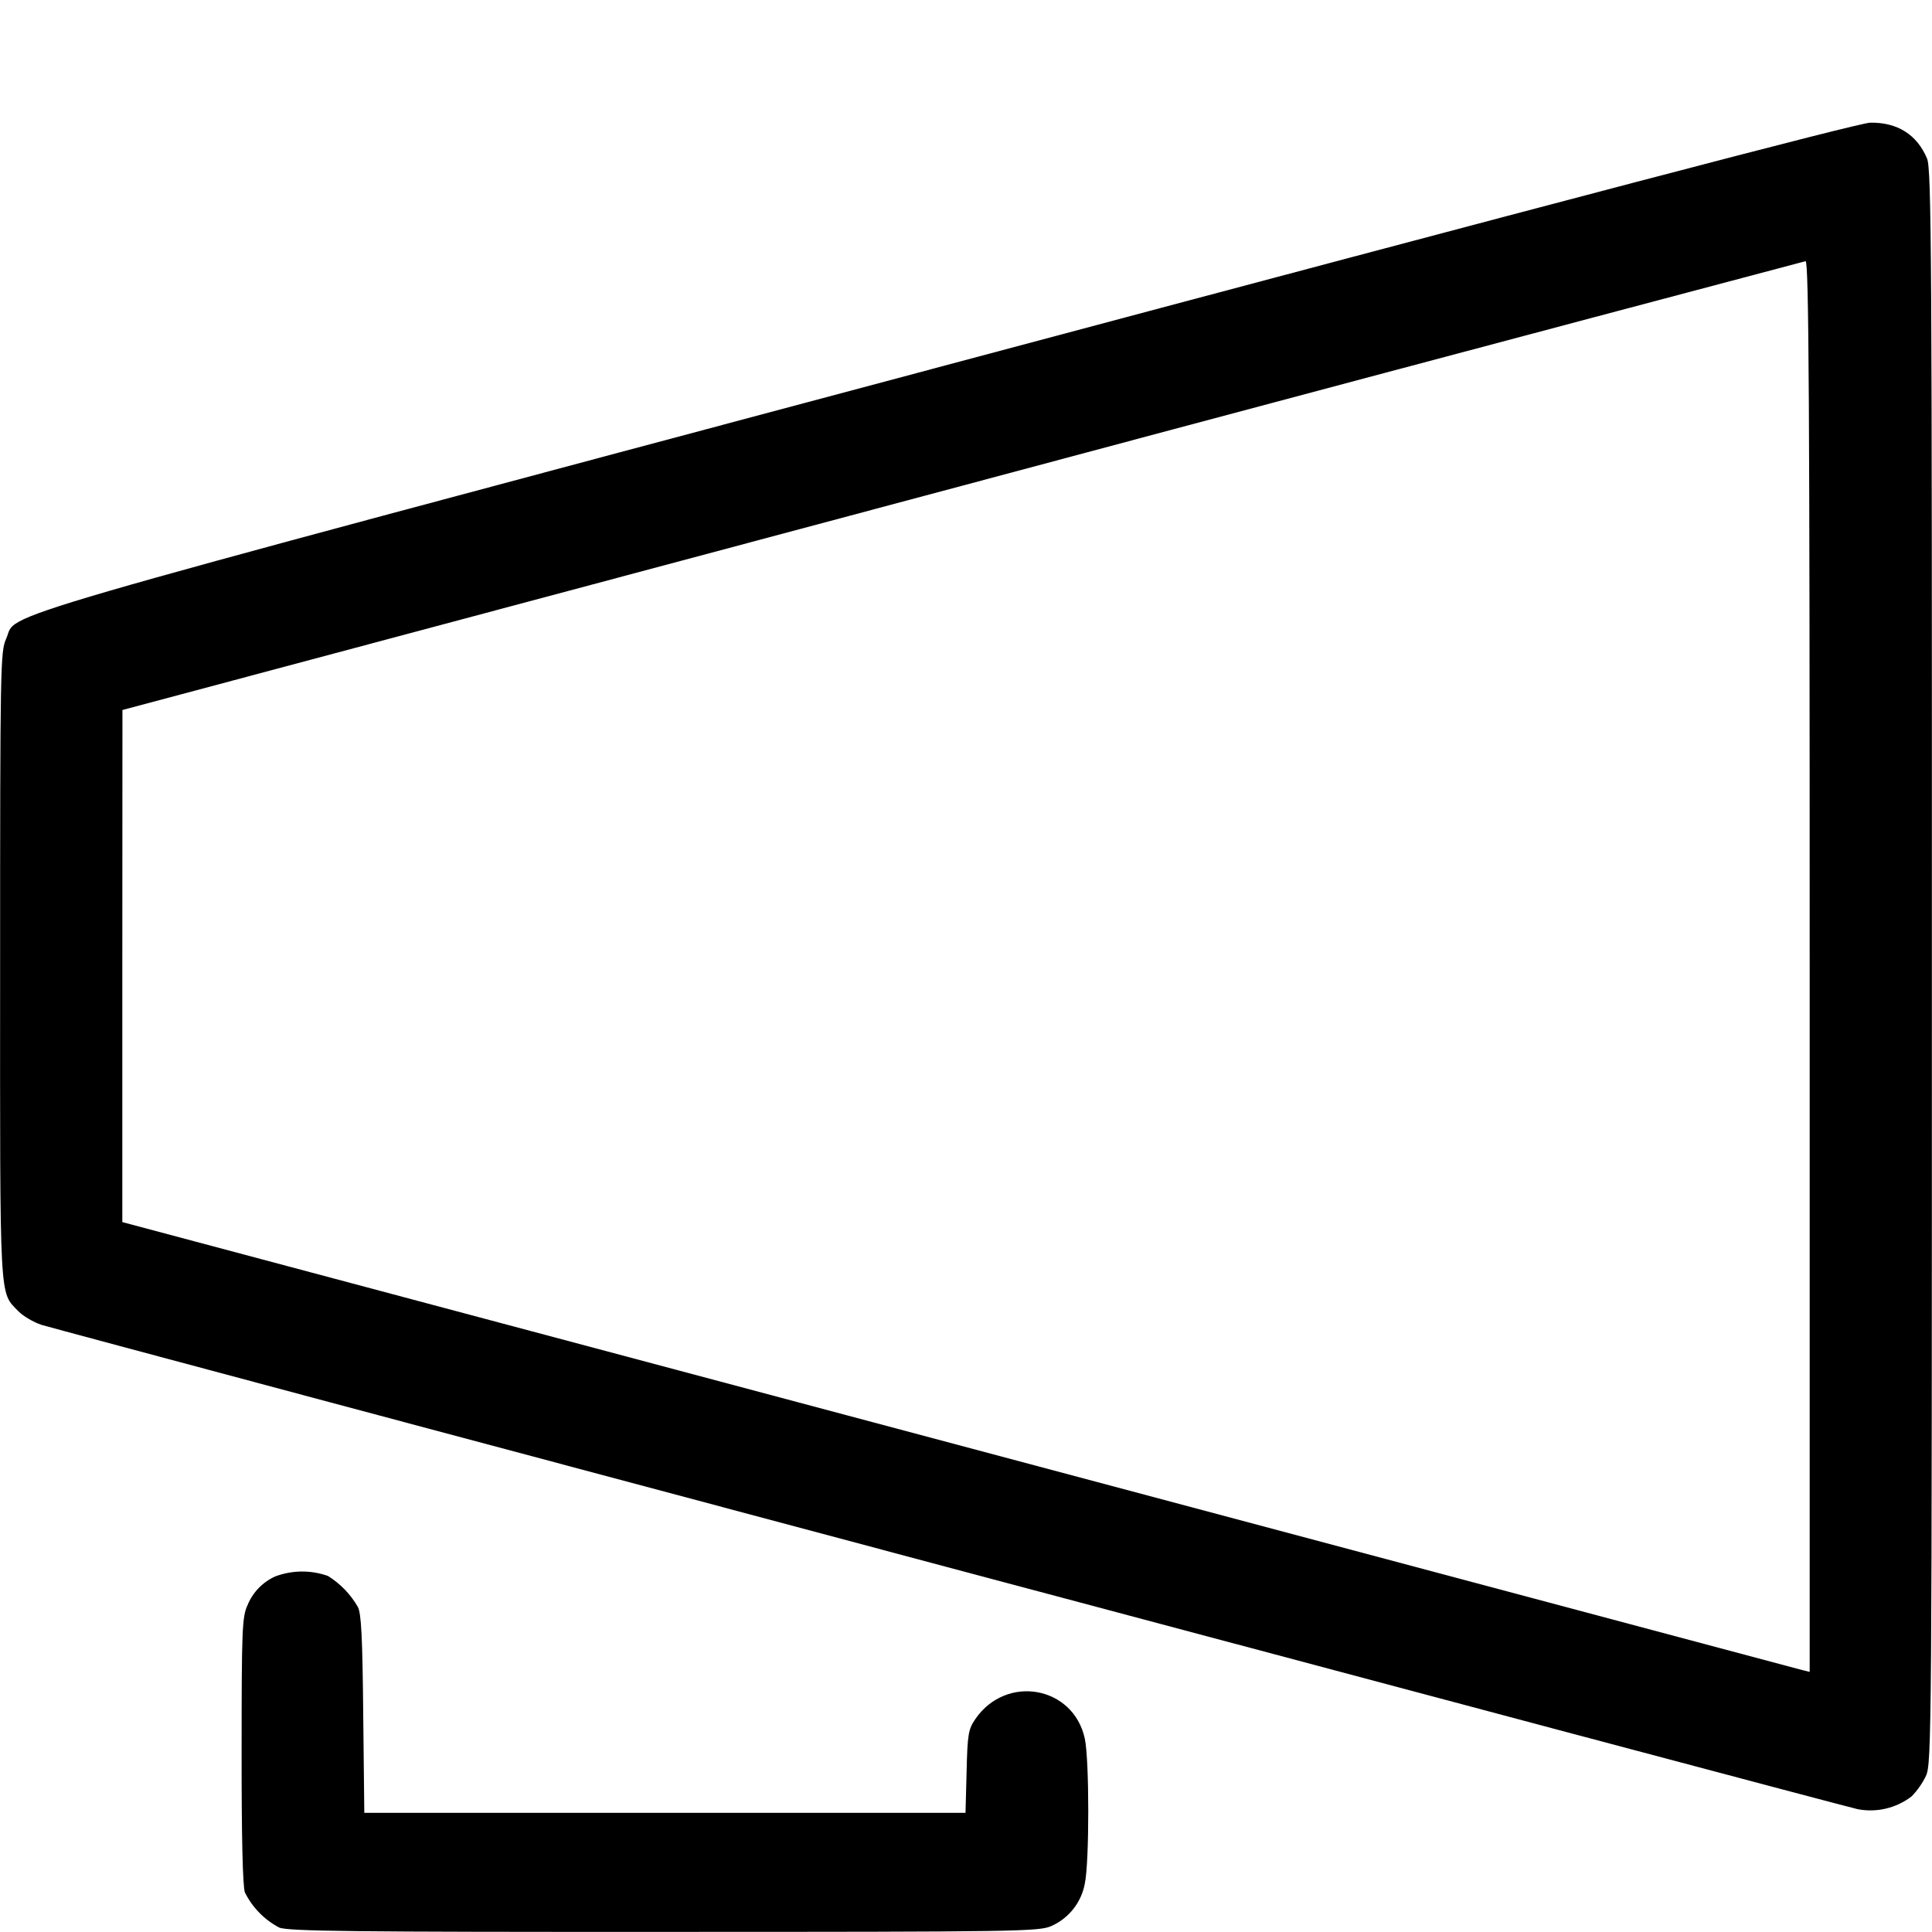
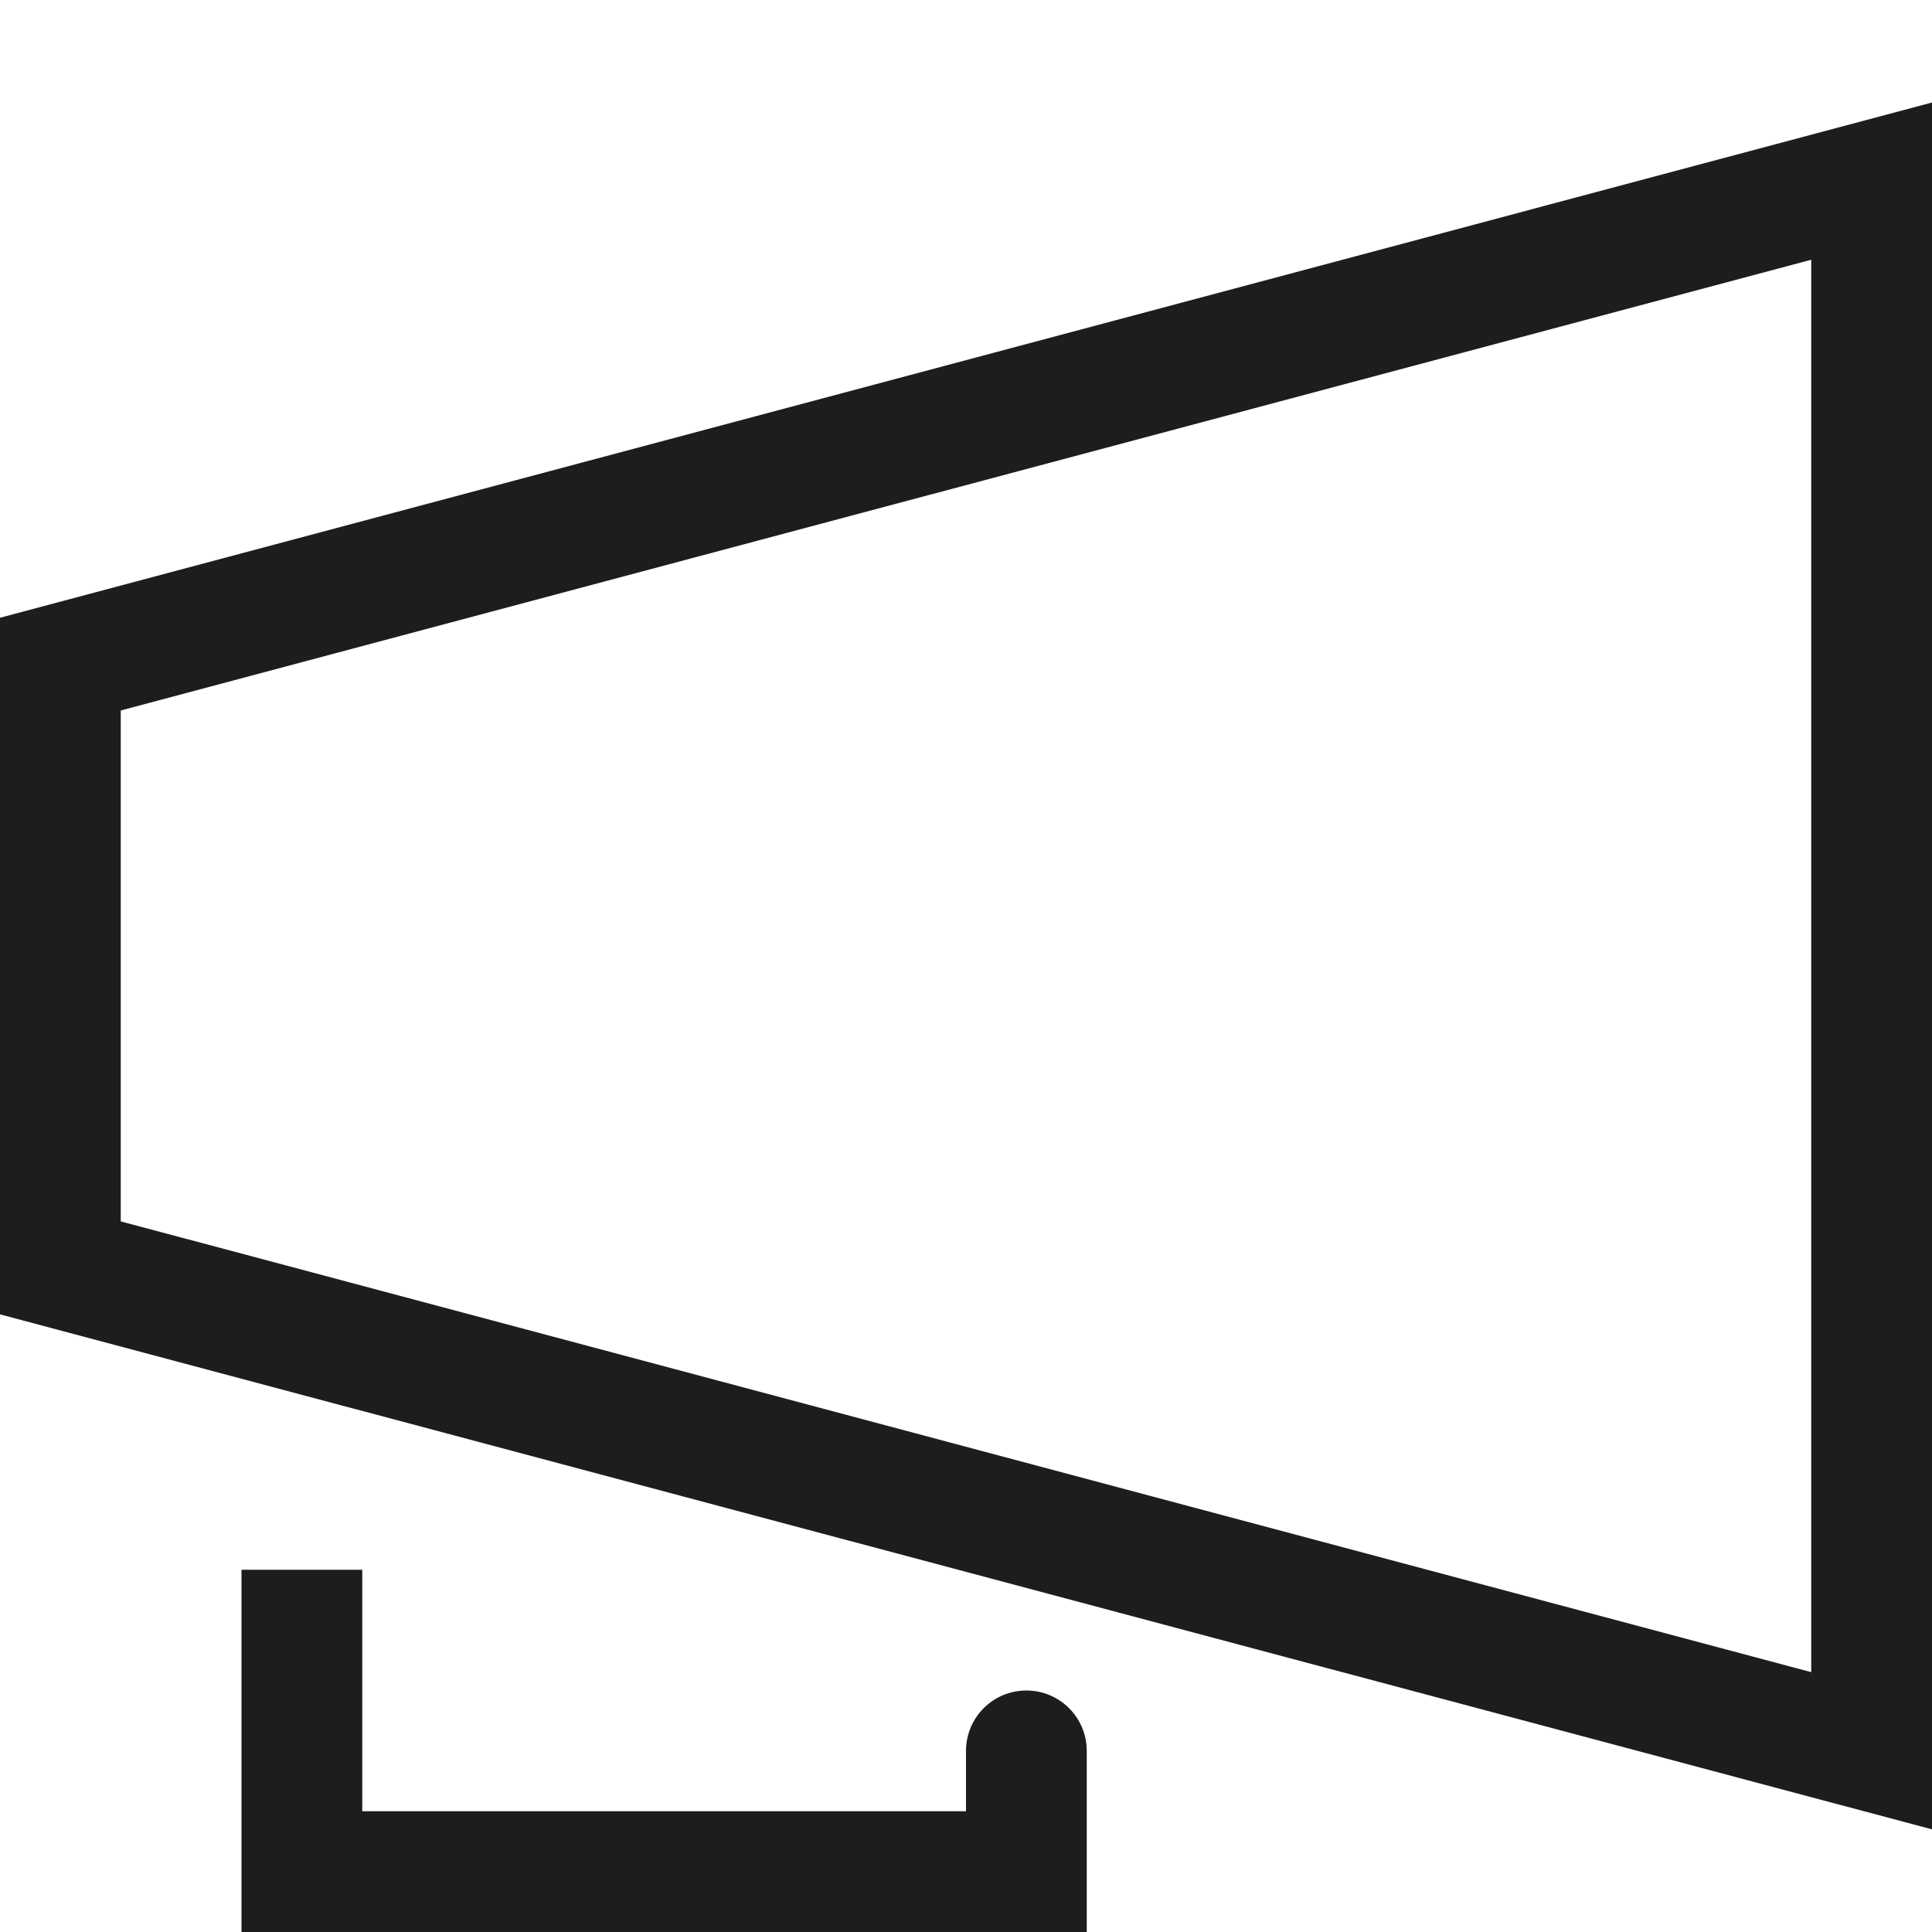
- <svg xmlns="http://www.w3.org/2000/svg" width="16" height="16" fill="none">
-   <path d="M7.815 3.03C-.369 5.215.154 5.063.051 5.29c-.048.105-.05.228-.05 2.704-.001 2.834-.008 2.699.151 2.865.039.04.125.091.192.113.134.043 14.856 3.97 15.041 4.011a.56.56 0 0 0 .446-.106.65.65 0 0 0 .119-.17c.047-.103.049-.347.049-6.701.001-5.875-.003-6.605-.04-6.693-.083-.198-.246-.301-.471-.297-.096.002-2.536.642-7.673 2.014m7.172 4.973v5.843l-.06-.015-6.987-1.863-6.927-1.847V8l.001-2.12 6.953-1.857a2650.78 2650.78 0 0 1 6.986-1.86c.027-.002.034 1.182.034 5.84M2.28 13.055a.445.445 0 0 0-.23.238c-.045.098-.049.197-.049 1.205-.001.711.009 1.125.027 1.174a.66.66 0 0 0 .284.291c.072.031.608.037 3.187.036 2.951 0 3.106-.003 3.209-.049a.479.479 0 0 0 .276-.351c.038-.176.038-1.023 0-1.2-.094-.436-.651-.536-.907-.162-.057.083-.065.125-.072.434l-.009.342H3.017l-.009-.82c-.006-.632-.016-.835-.045-.886a.726.726 0 0 0-.248-.256.638.638 0 0 0-.435.004" fill-rule="evenodd" fill="#000" />
+ <svg xmlns="http://www.w3.org/2000/svg" width="16" height="16" fill="none" viewBox="0 0 16 16">
+   <path fill="#1D1D1D" fill-rule="evenodd" d="M16 .85v14.3L0 10.885V5.116L16 .849ZM1 5.883v4.232l14 3.733V2.151L1 5.884ZM3 13v2h5v-.5a.5.5 0 1 1 1 0V16H2v-3h1Z" clip-rule="evenodd" />
</svg>
